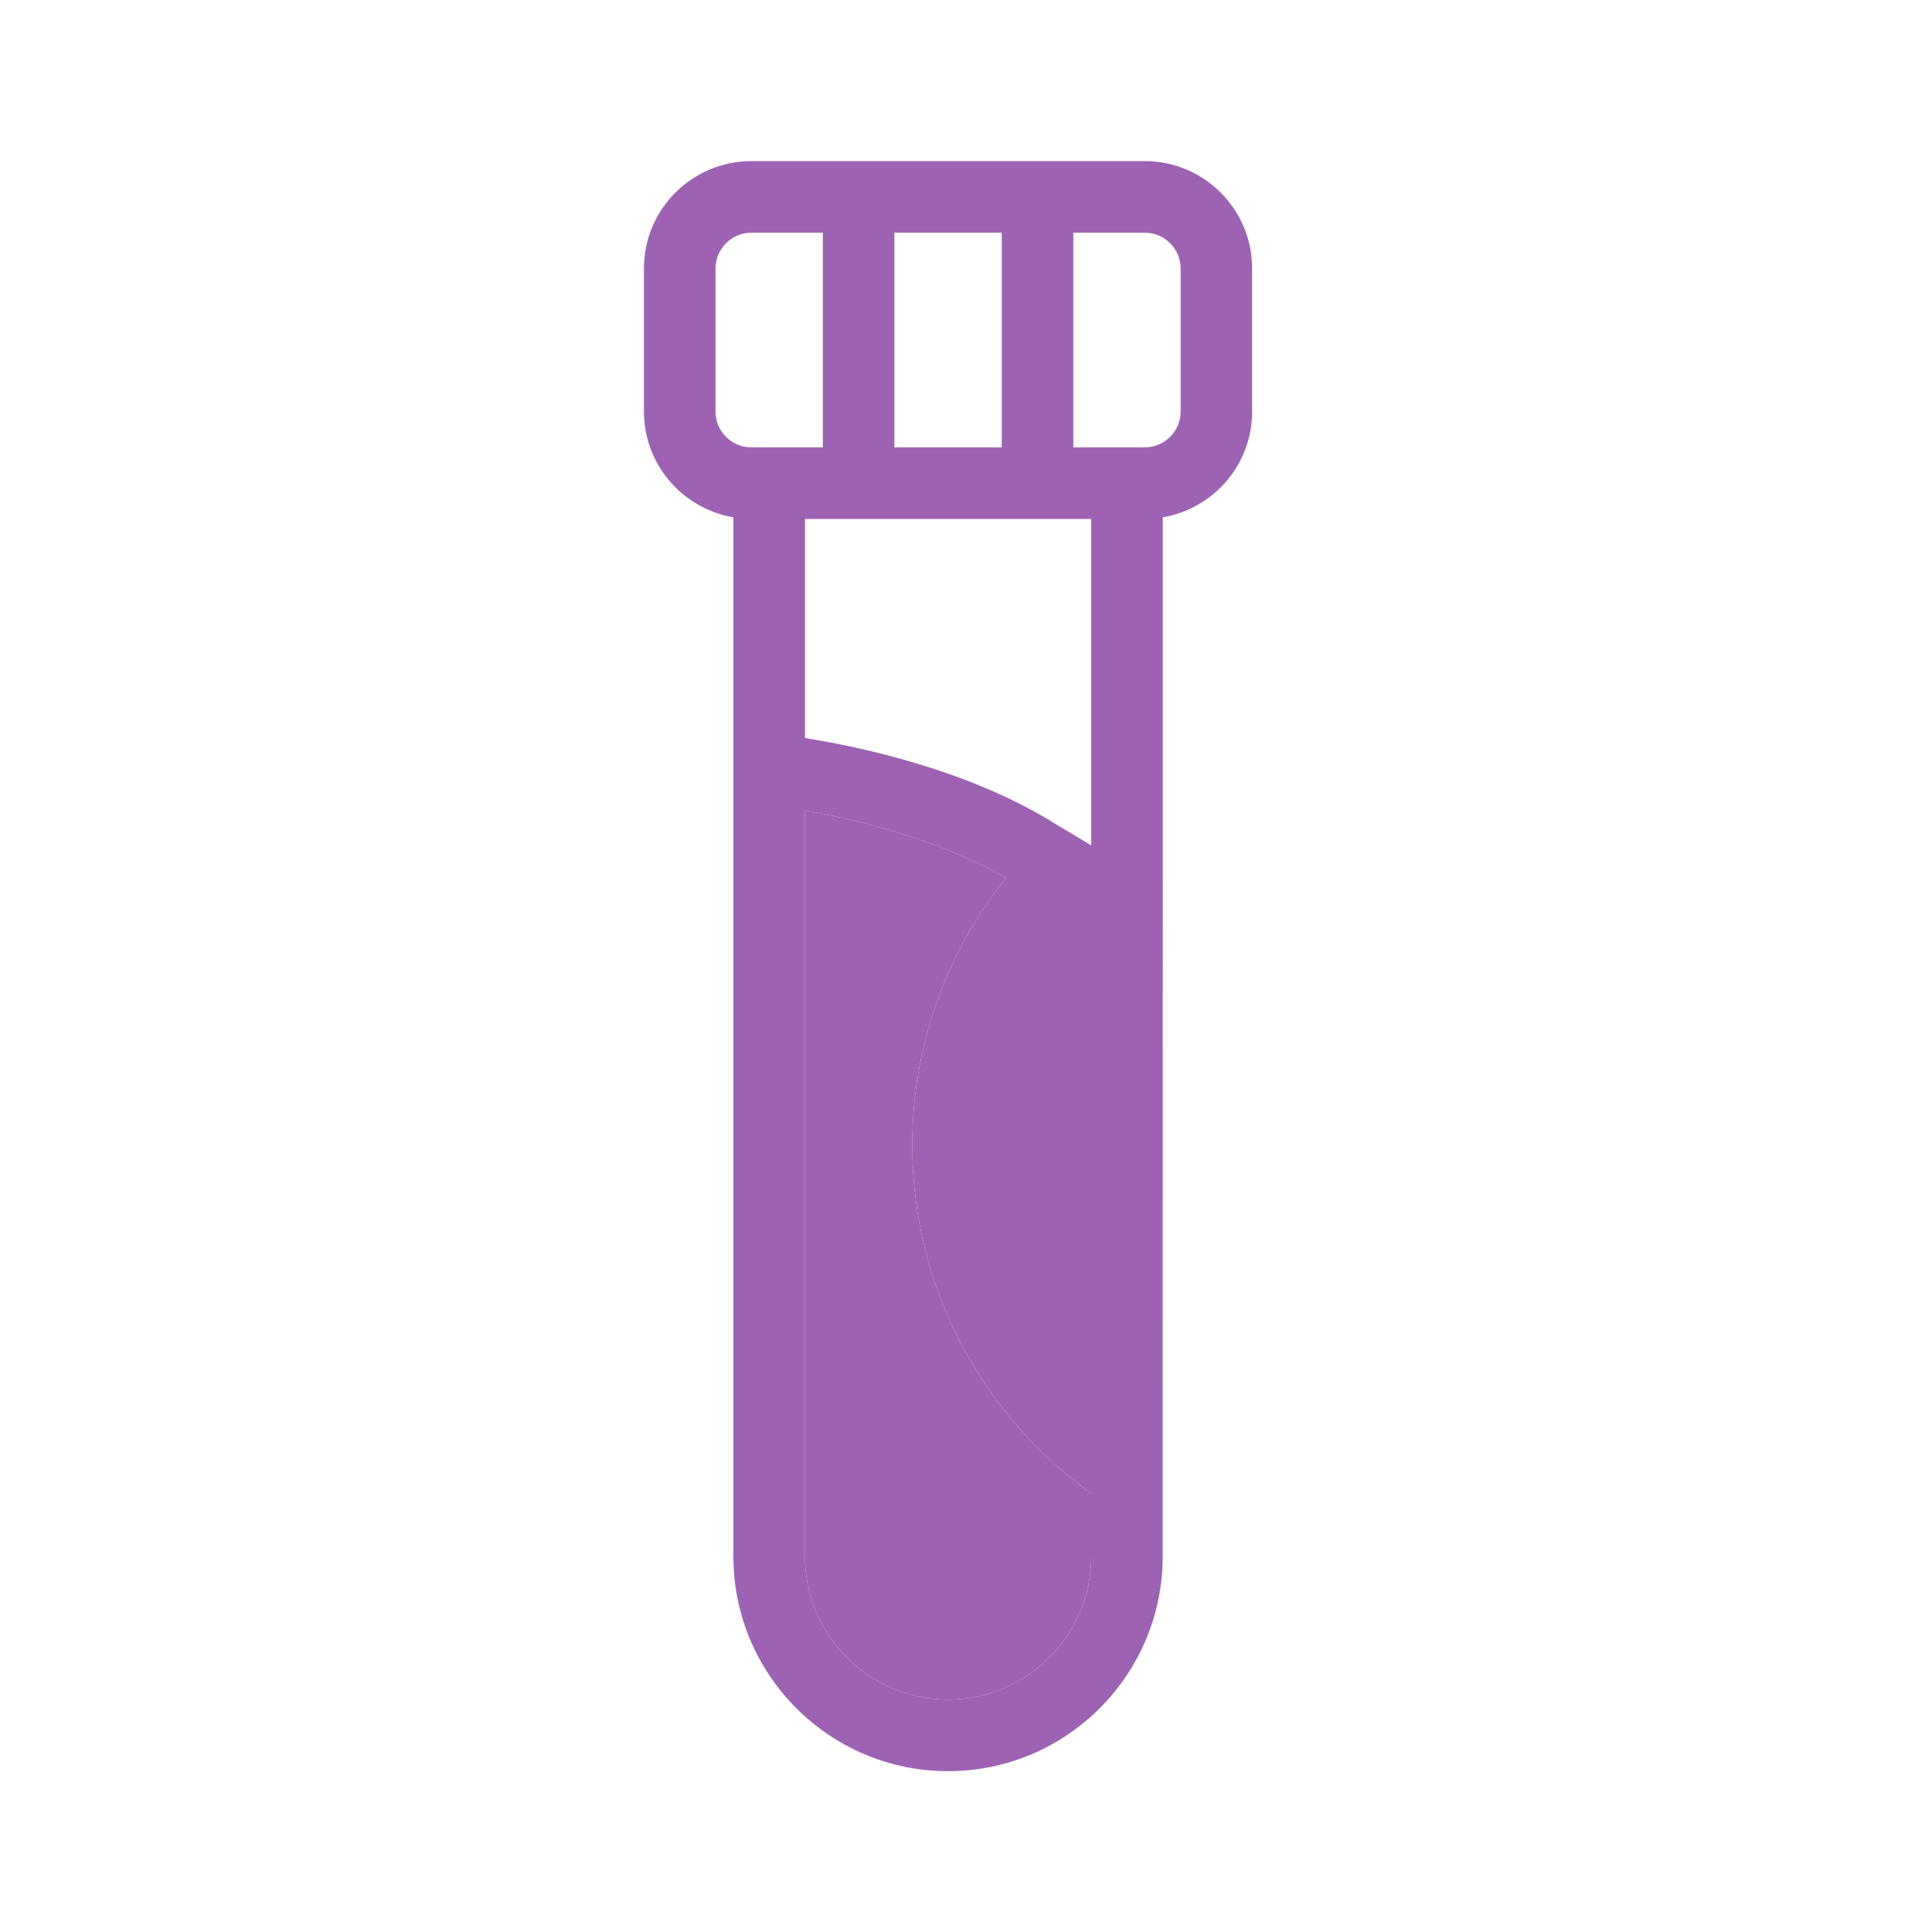
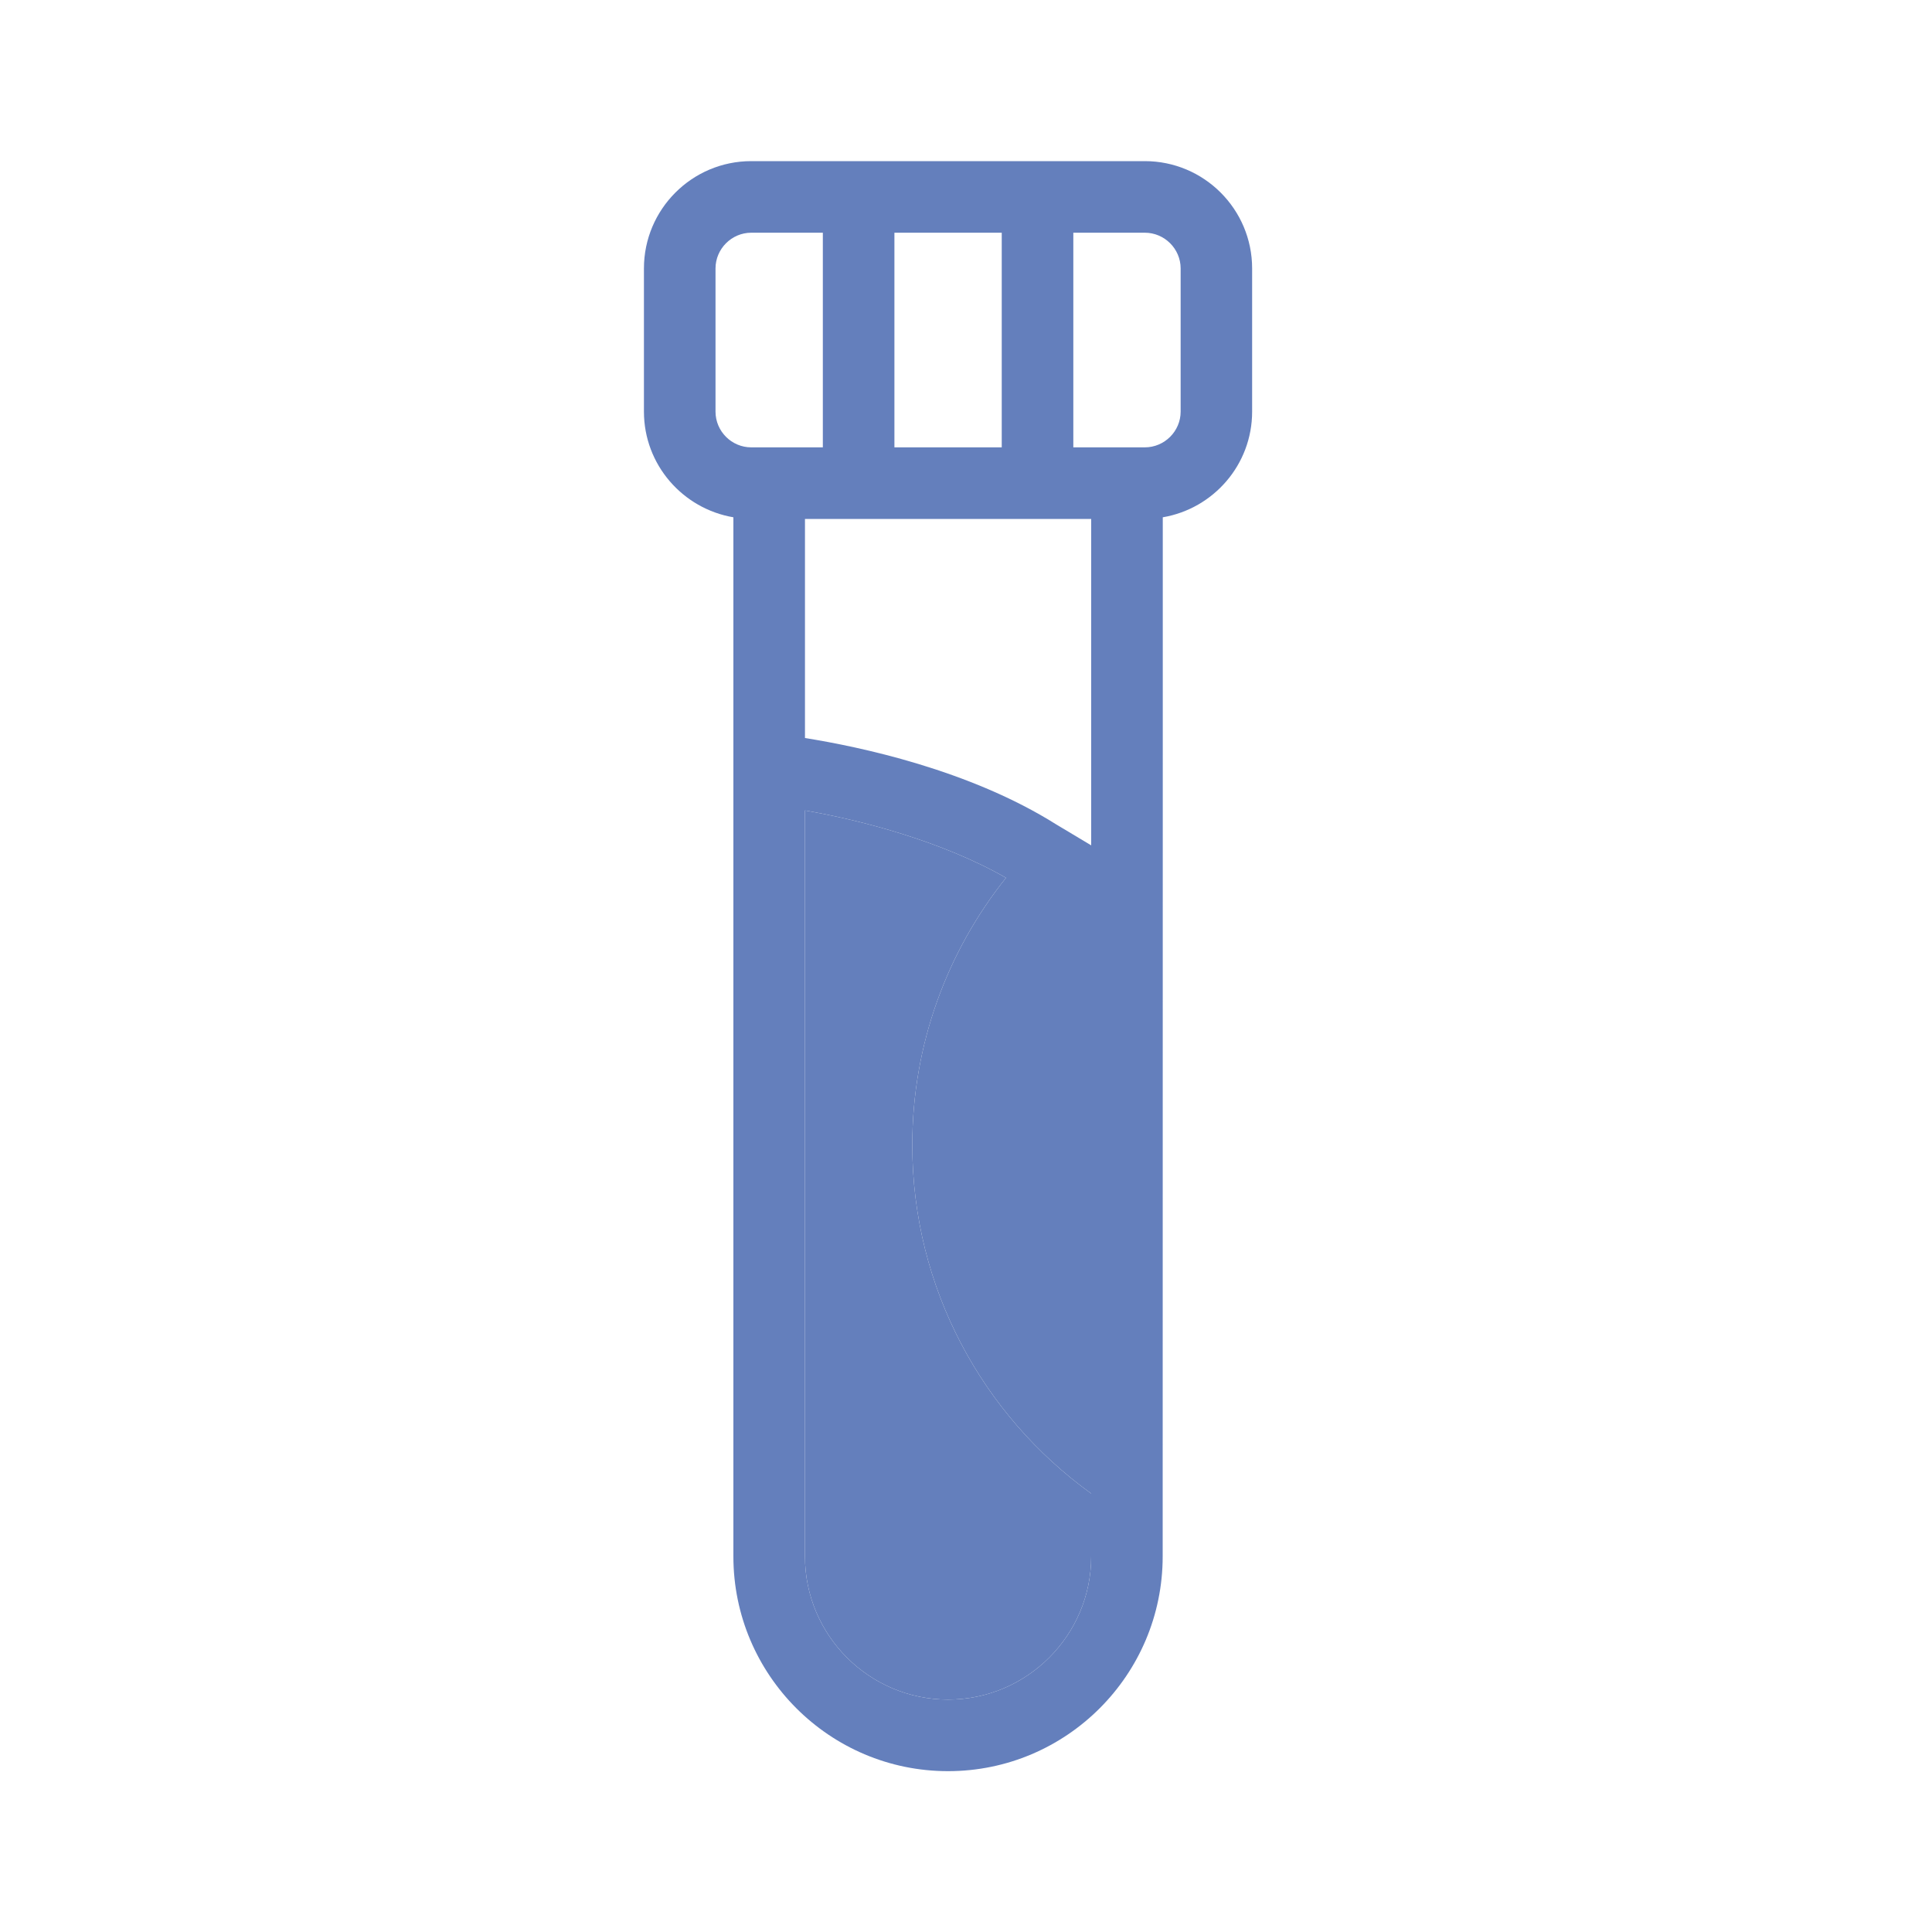
<svg xmlns="http://www.w3.org/2000/svg" width="20" height="20" viewBox="0 0 20 20" fill="none">
-   <path fill-rule="evenodd" clip-rule="evenodd" d="M12.037 7.815V5.355C12.561 5.266 12.962 4.811 12.962 4.261V2.779C12.962 2.166 12.464 1.668 11.851 1.668H7.777C7.164 1.668 6.666 2.166 6.666 2.779V4.261C6.666 4.811 7.068 5.266 7.592 5.355L7.592 16.112C7.592 17.338 8.588 18.335 9.814 18.335C11.04 18.335 12.036 17.338 12.036 16.112V15.892L12.037 7.815ZM11.851 2.409H11.111V4.631H11.851C12.055 4.631 12.222 4.464 12.222 4.261V2.779C12.222 2.576 12.055 2.409 11.851 2.409ZM10.935 8.535C10.035 7.968 8.892 7.729 8.333 7.64V5.372L11.296 5.372L11.296 8.751L11.296 15.461L11.296 16.113C11.296 16.929 10.631 17.594 9.814 17.594C8.998 17.594 8.333 16.929 8.333 16.113V8.39C8.912 8.49 9.749 8.707 10.414 9.087C9.807 9.848 9.444 10.809 9.444 11.853C9.444 13.337 10.175 14.652 11.296 15.461L11.296 8.751L10.935 8.535ZM10.37 2.409H9.259V4.631H10.37V2.409ZM7.407 4.261C7.407 4.465 7.574 4.631 7.777 4.631H8.518V2.409H7.777C7.574 2.409 7.407 2.576 7.407 2.779V4.261Z" fill="#9E62B3" />
-   <path fill-rule="evenodd" clip-rule="evenodd" d="M9.814 17.594C10.631 17.594 11.296 16.929 11.296 16.113L11.296 15.461C10.175 14.652 9.444 13.337 9.444 11.853C9.444 10.809 9.807 9.848 10.414 9.087C9.749 8.707 8.912 8.49 8.333 8.39V16.113C8.333 16.929 8.998 17.594 9.814 17.594Z" fill="#9E62B3" />
+   <path fill-rule="evenodd" clip-rule="evenodd" d="M12.037 7.815V5.355C12.561 5.266 12.962 4.811 12.962 4.261V2.779C12.962 2.166 12.464 1.668 11.851 1.668H7.777C7.164 1.668 6.666 2.166 6.666 2.779V4.261C6.666 4.811 7.068 5.266 7.592 5.355L7.592 16.112C7.592 17.338 8.588 18.335 9.814 18.335C11.04 18.335 12.036 17.338 12.036 16.112V15.892L12.037 7.815ZM11.851 2.409H11.111V4.631H11.851C12.055 4.631 12.222 4.464 12.222 4.261V2.779C12.222 2.576 12.055 2.409 11.851 2.409ZM10.935 8.535C10.035 7.968 8.892 7.729 8.333 7.64V5.372L11.296 5.372L11.296 8.751L11.296 15.461L11.296 16.113C11.296 16.929 10.631 17.594 9.814 17.594C8.998 17.594 8.333 16.929 8.333 16.113V8.39C8.912 8.49 9.749 8.707 10.414 9.087C9.807 9.848 9.444 10.809 9.444 11.853C9.444 13.337 10.175 14.652 11.296 15.461L11.296 8.751L10.935 8.535ZM10.37 2.409H9.259V4.631H10.37V2.409ZM7.407 4.261C7.407 4.465 7.574 4.631 7.777 4.631H8.518V2.409H7.777C7.574 2.409 7.407 2.576 7.407 2.779V4.261Z" fill="url(#paint0_linear_86_7531)" />
+   <path fill-rule="evenodd" clip-rule="evenodd" d="M9.814 17.594C10.631 17.594 11.296 16.929 11.296 16.113L11.296 15.461C10.175 14.652 9.444 13.337 9.444 11.853C9.444 10.809 9.807 9.848 10.414 9.087C9.749 8.707 8.912 8.49 8.333 8.39V16.113C8.333 16.929 8.998 17.594 9.814 17.594Z" fill="url(#paint1_linear_86_7531)" />
+   <defs>
+     <linearGradient id="paint0_linear_86_7531" x1="5.982" y1="18.335" x2="13.83" y2="18.118" gradientUnits="userSpaceOnUse">
+       <stop stop-color="#647FBC" />
+       <stop offset="0.37" stop-color="#647FBC" />
+       <stop offset="0.659" stop-color="#647FBC" />
+     </linearGradient>
+     <linearGradient id="paint1_linear_86_7531" x1="5.982" y1="18.335" x2="13.83" y2="18.118" gradientUnits="userSpaceOnUse">
+       <stop stop-color="#647FBC" />
+       <stop offset="0.37" stop-color="#647FBC" />
+       <stop offset="0.659" stop-color="#647FBC" />
+     </linearGradient>
+   </defs>
</svg>
